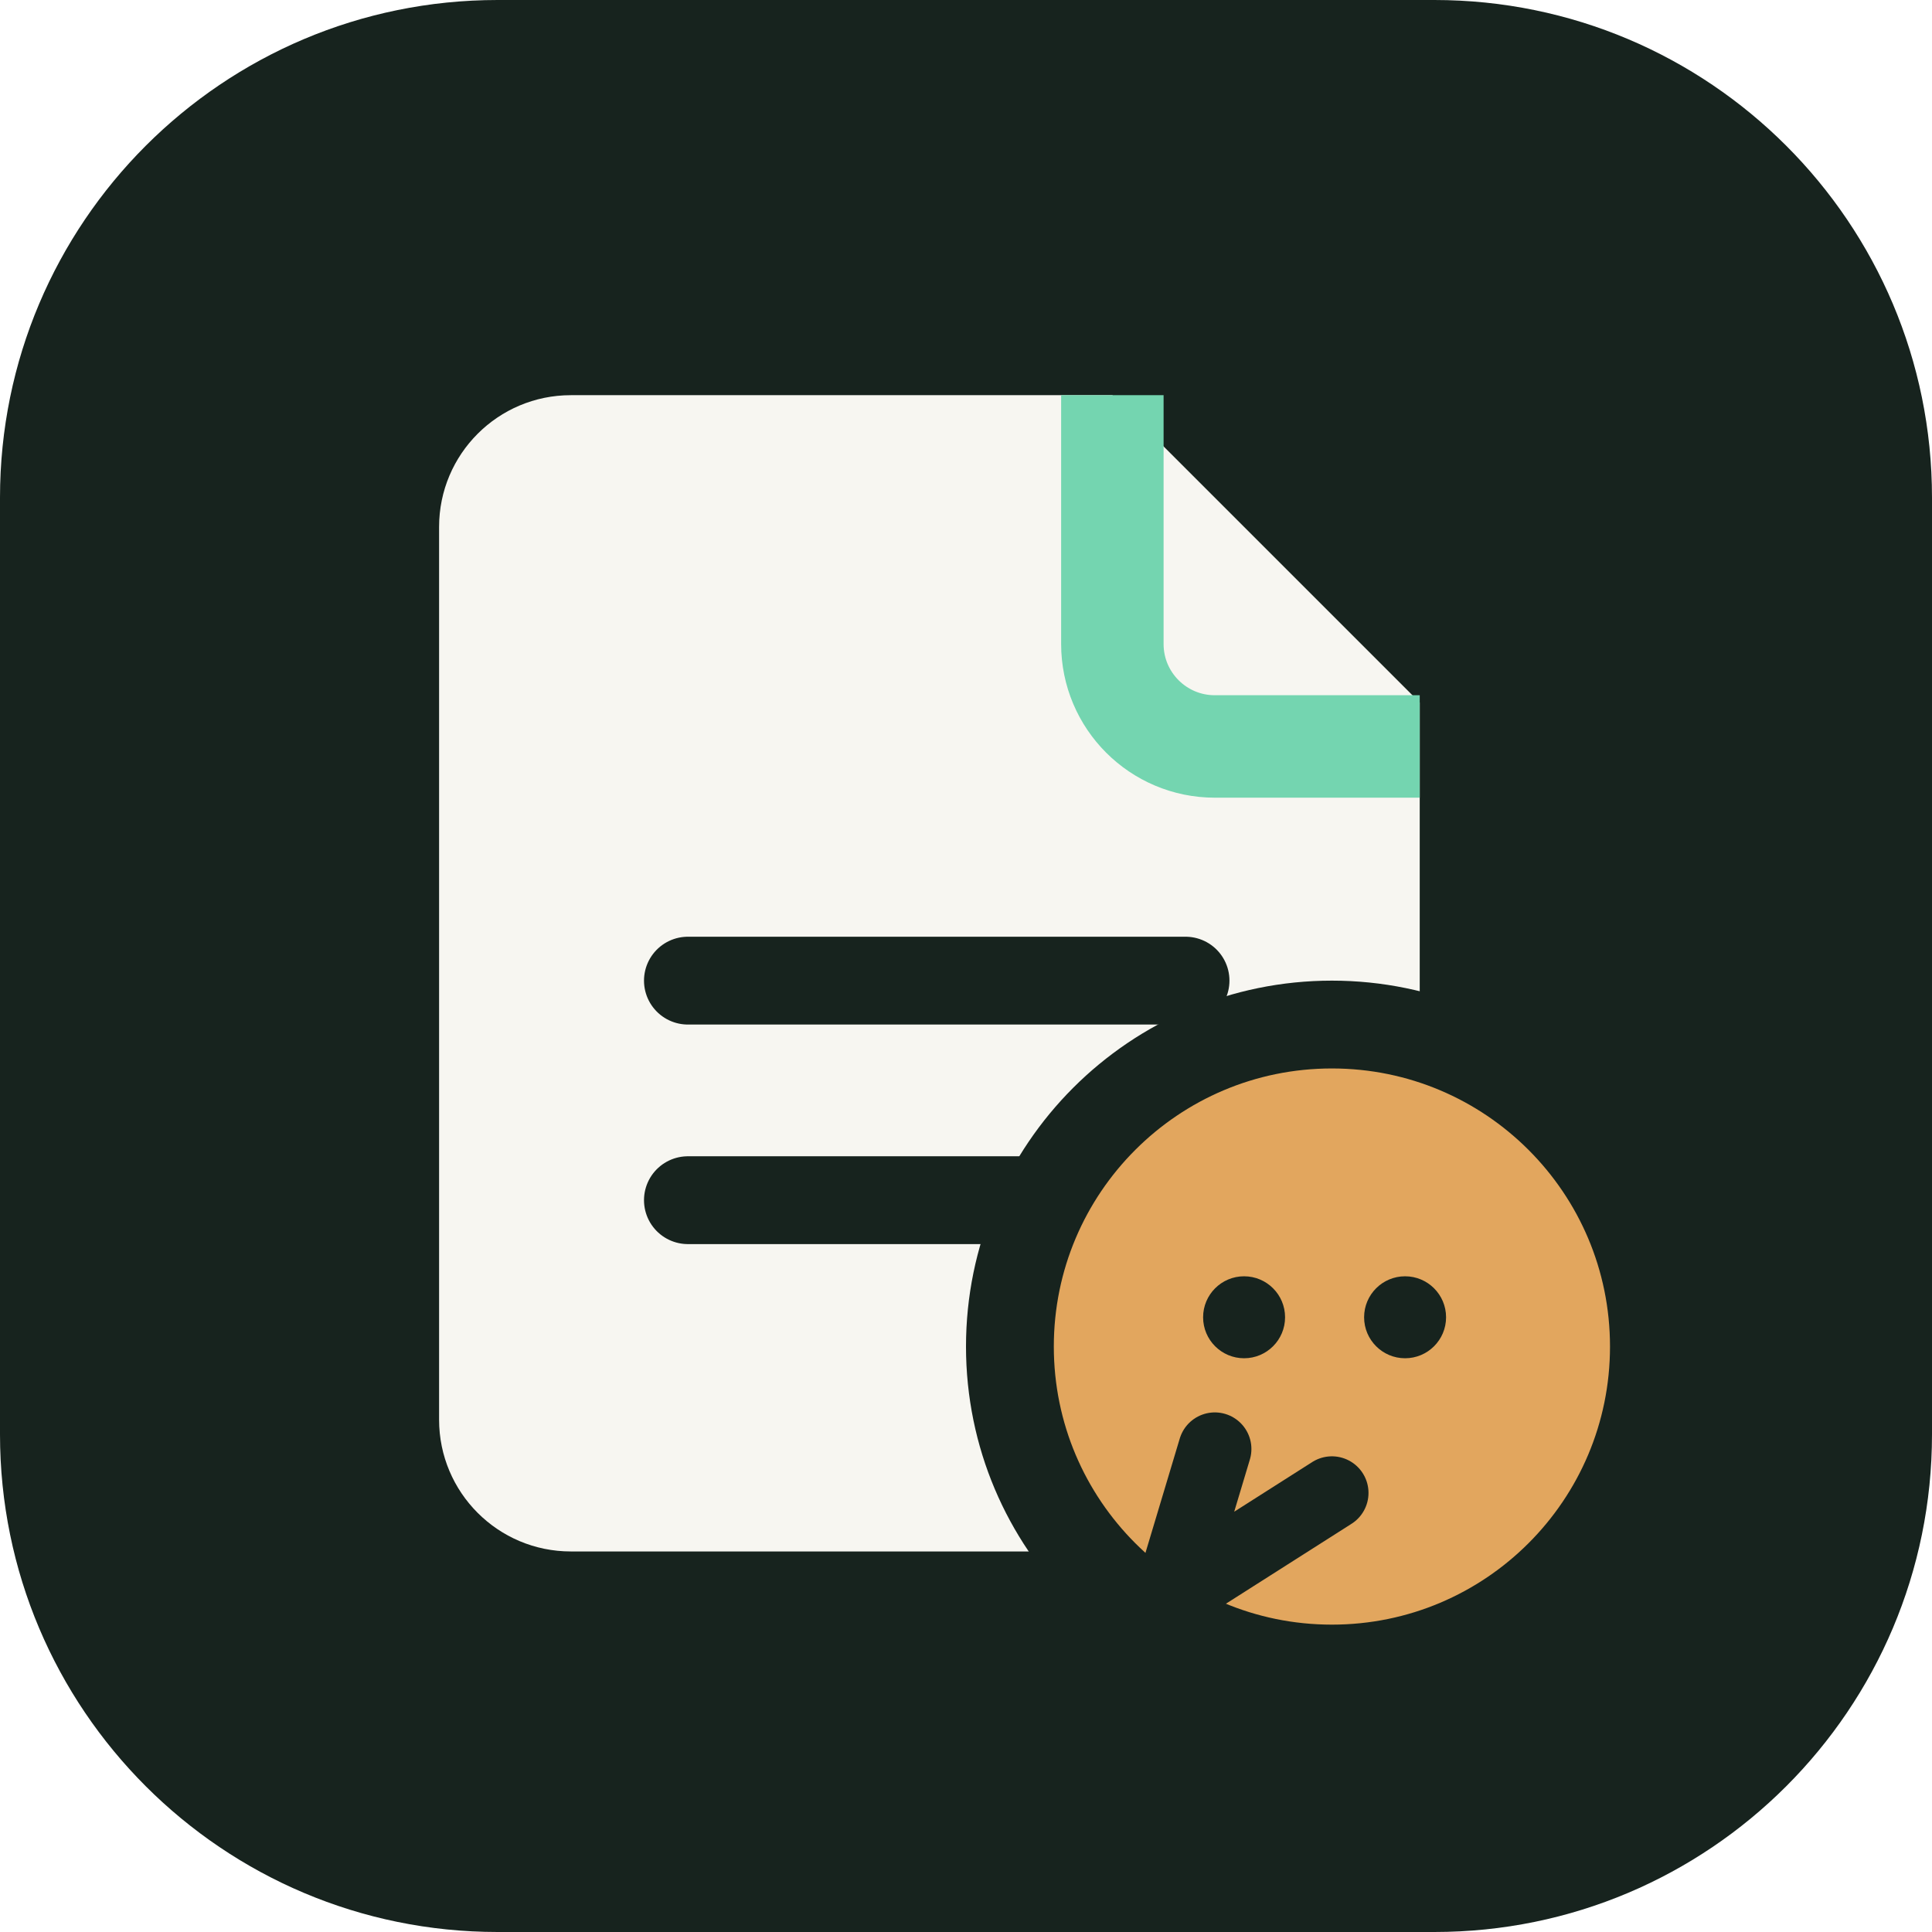
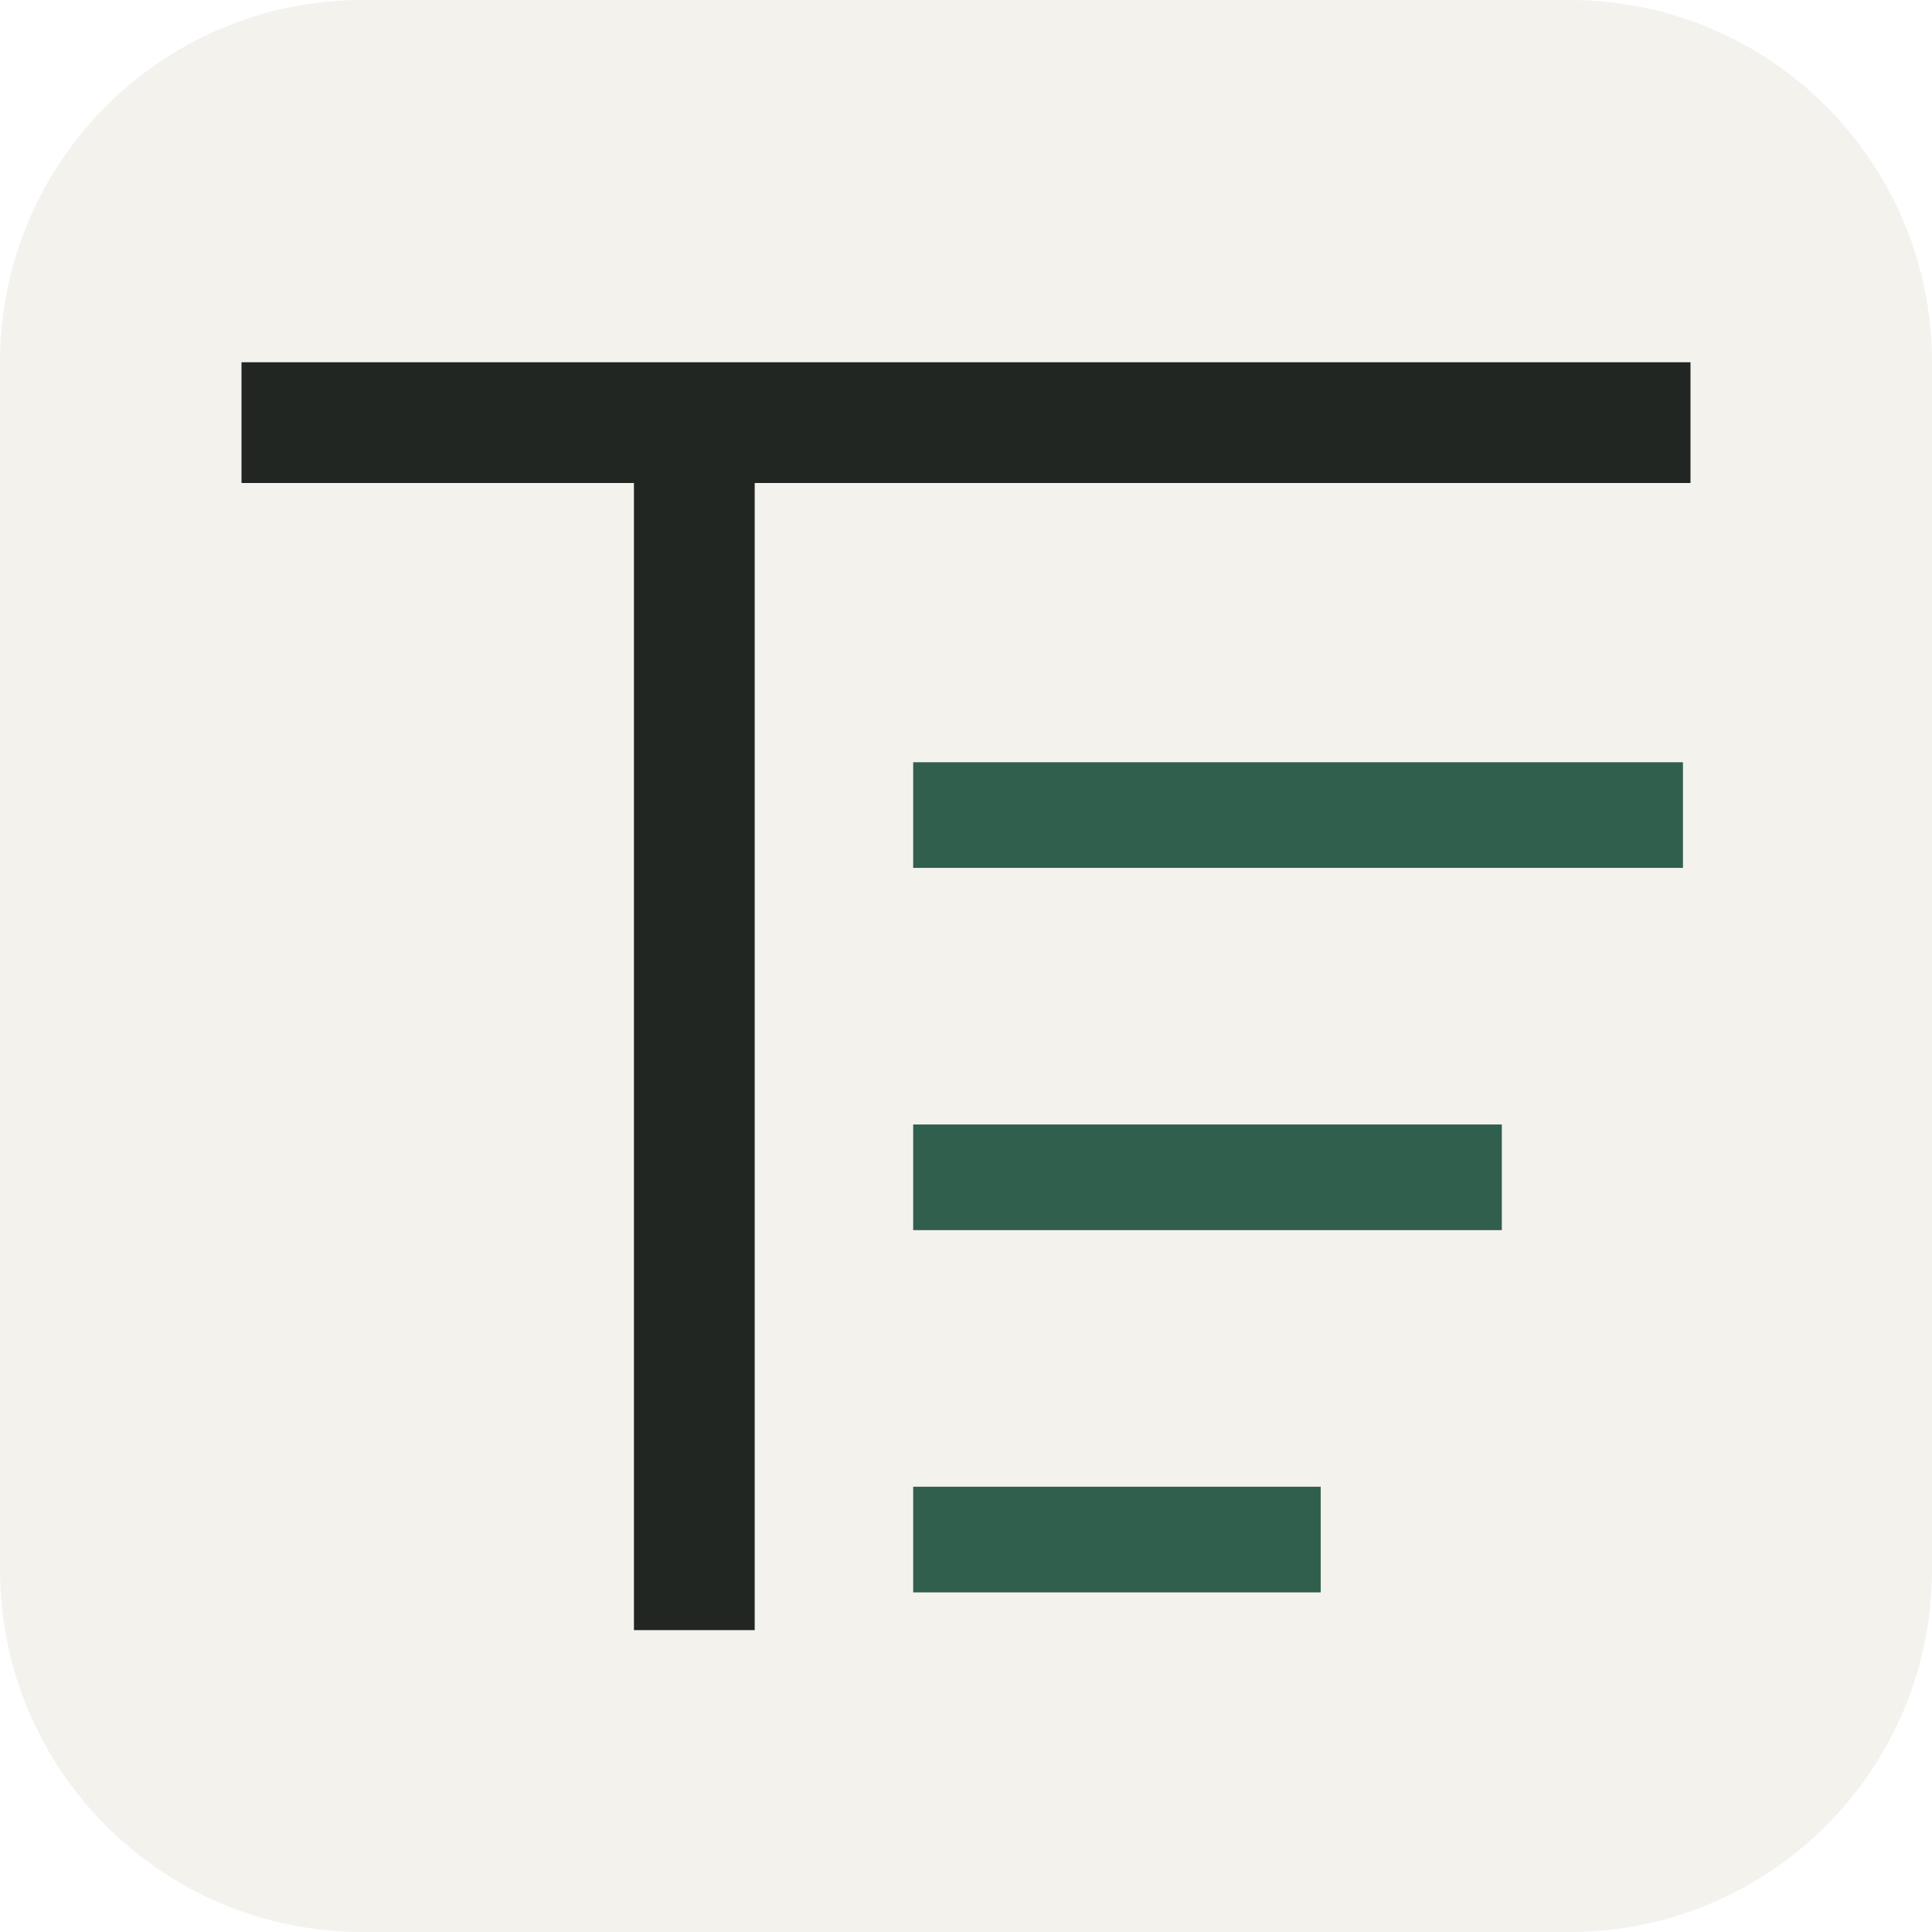
- <svg xmlns="http://www.w3.org/2000/svg" width="132" height="132" viewBox="0 0 132 132" role="img" aria-label="Thido mark">
-   <rect width="132" height="132" rx="34" fill="#17231E" />
-   <path d="M39 27h37l21 21v49a9 9 0 0 1-9 9H39a9 9 0 0 1-9-9V36a9 9 0 0 1 9-9Z" fill="#F7F6F1" />
-   <path d="M76 27v17a7 7 0 0 0 7 7h14" fill="none" stroke="#74D5B0" stroke-width="7" stroke-linejoin="round" />
-   <path d="M47 67h34M47 82h24" fill="none" stroke="#17231E" stroke-width="6" stroke-linecap="round" />
-   <circle cx="91" cy="92" r="22" fill="#E2A65E" stroke="#17231E" stroke-width="6" />
-   <path d="m83 99-3 10 11-7" fill="#E2A65E" stroke="#17231E" stroke-width="5" stroke-linecap="round" stroke-linejoin="round" />
-   <circle cx="85" cy="90" r="2.8" fill="#17231E" />
-   <circle cx="96" cy="90" r="2.8" fill="#17231E" />
+ <svg xmlns="http://www.w3.org/2000/svg" width="128" height="128" viewBox="0 0 128 128" role="img" aria-labelledby="title desc">
+   <rect width="128" height="128" rx="24" fill="#F4F2ED" />
+   <path d="M20 28h88M46 28v76" fill="none" stroke="#222622" stroke-width="8" stroke-linecap="square" />
+   <path d="M64 54h44M64 78h32M64 102h20" fill="none" stroke="#315F4E" stroke-width="7" stroke-linecap="square" />
</svg>
